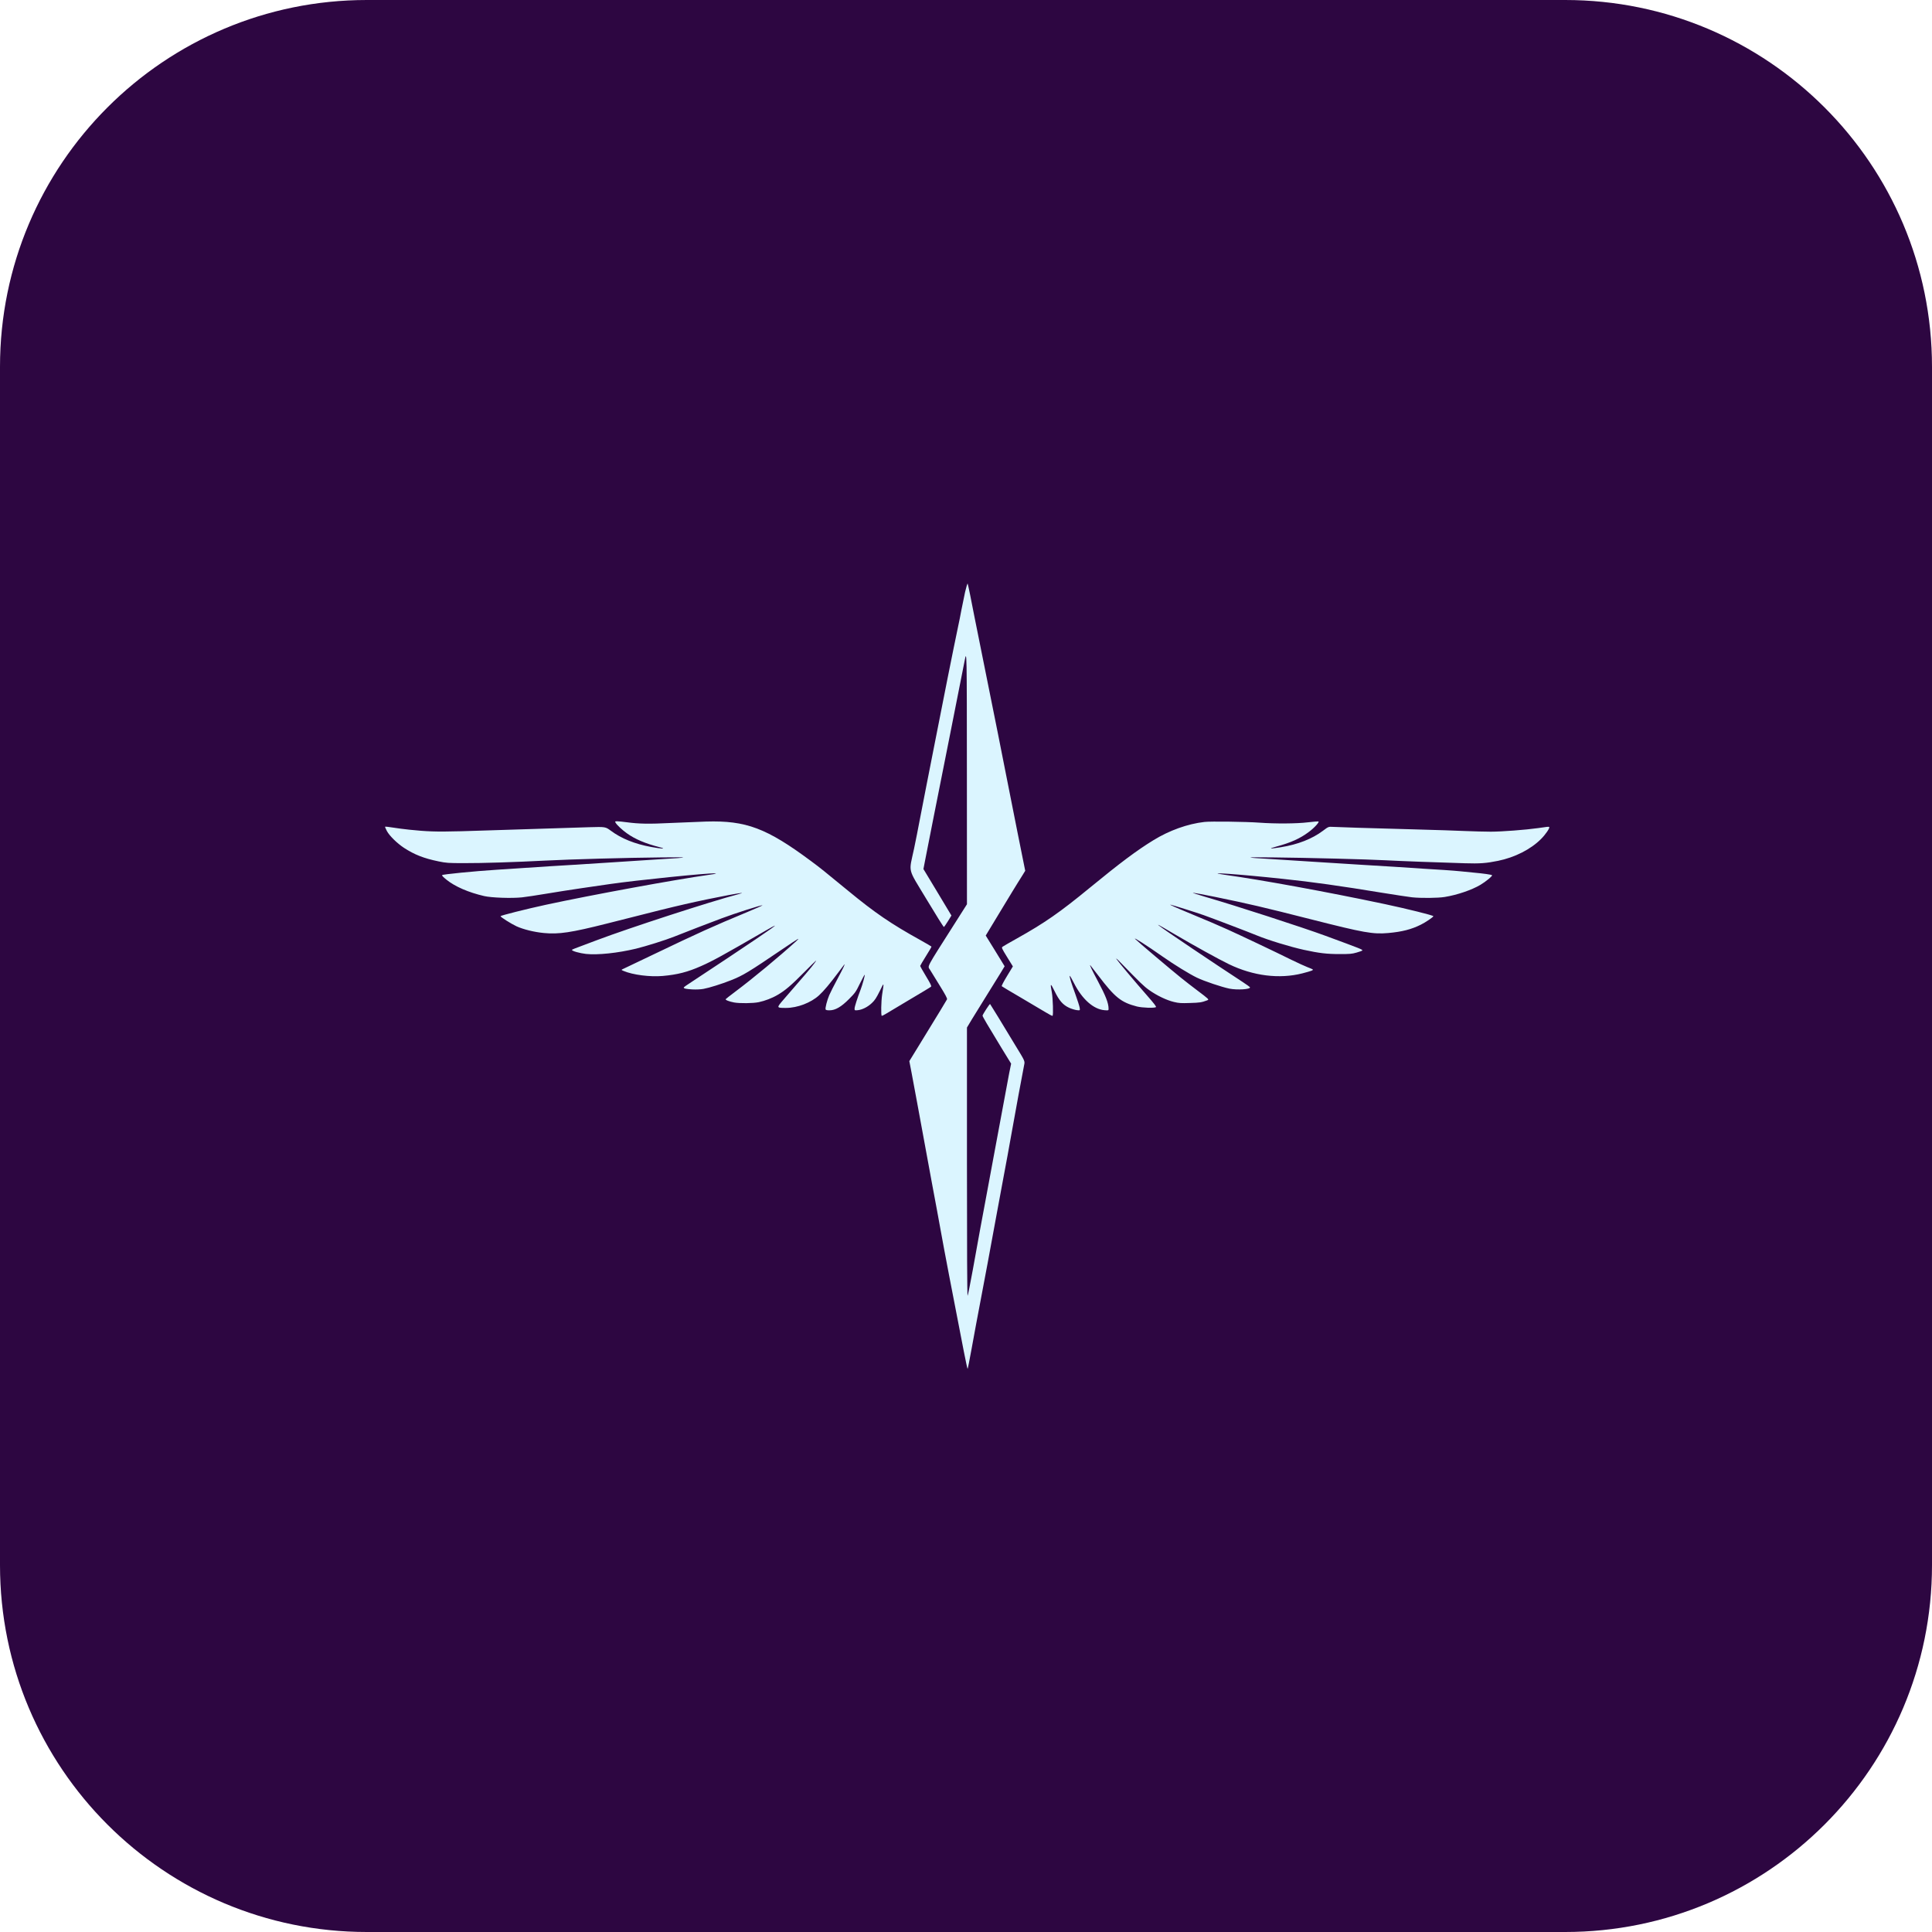
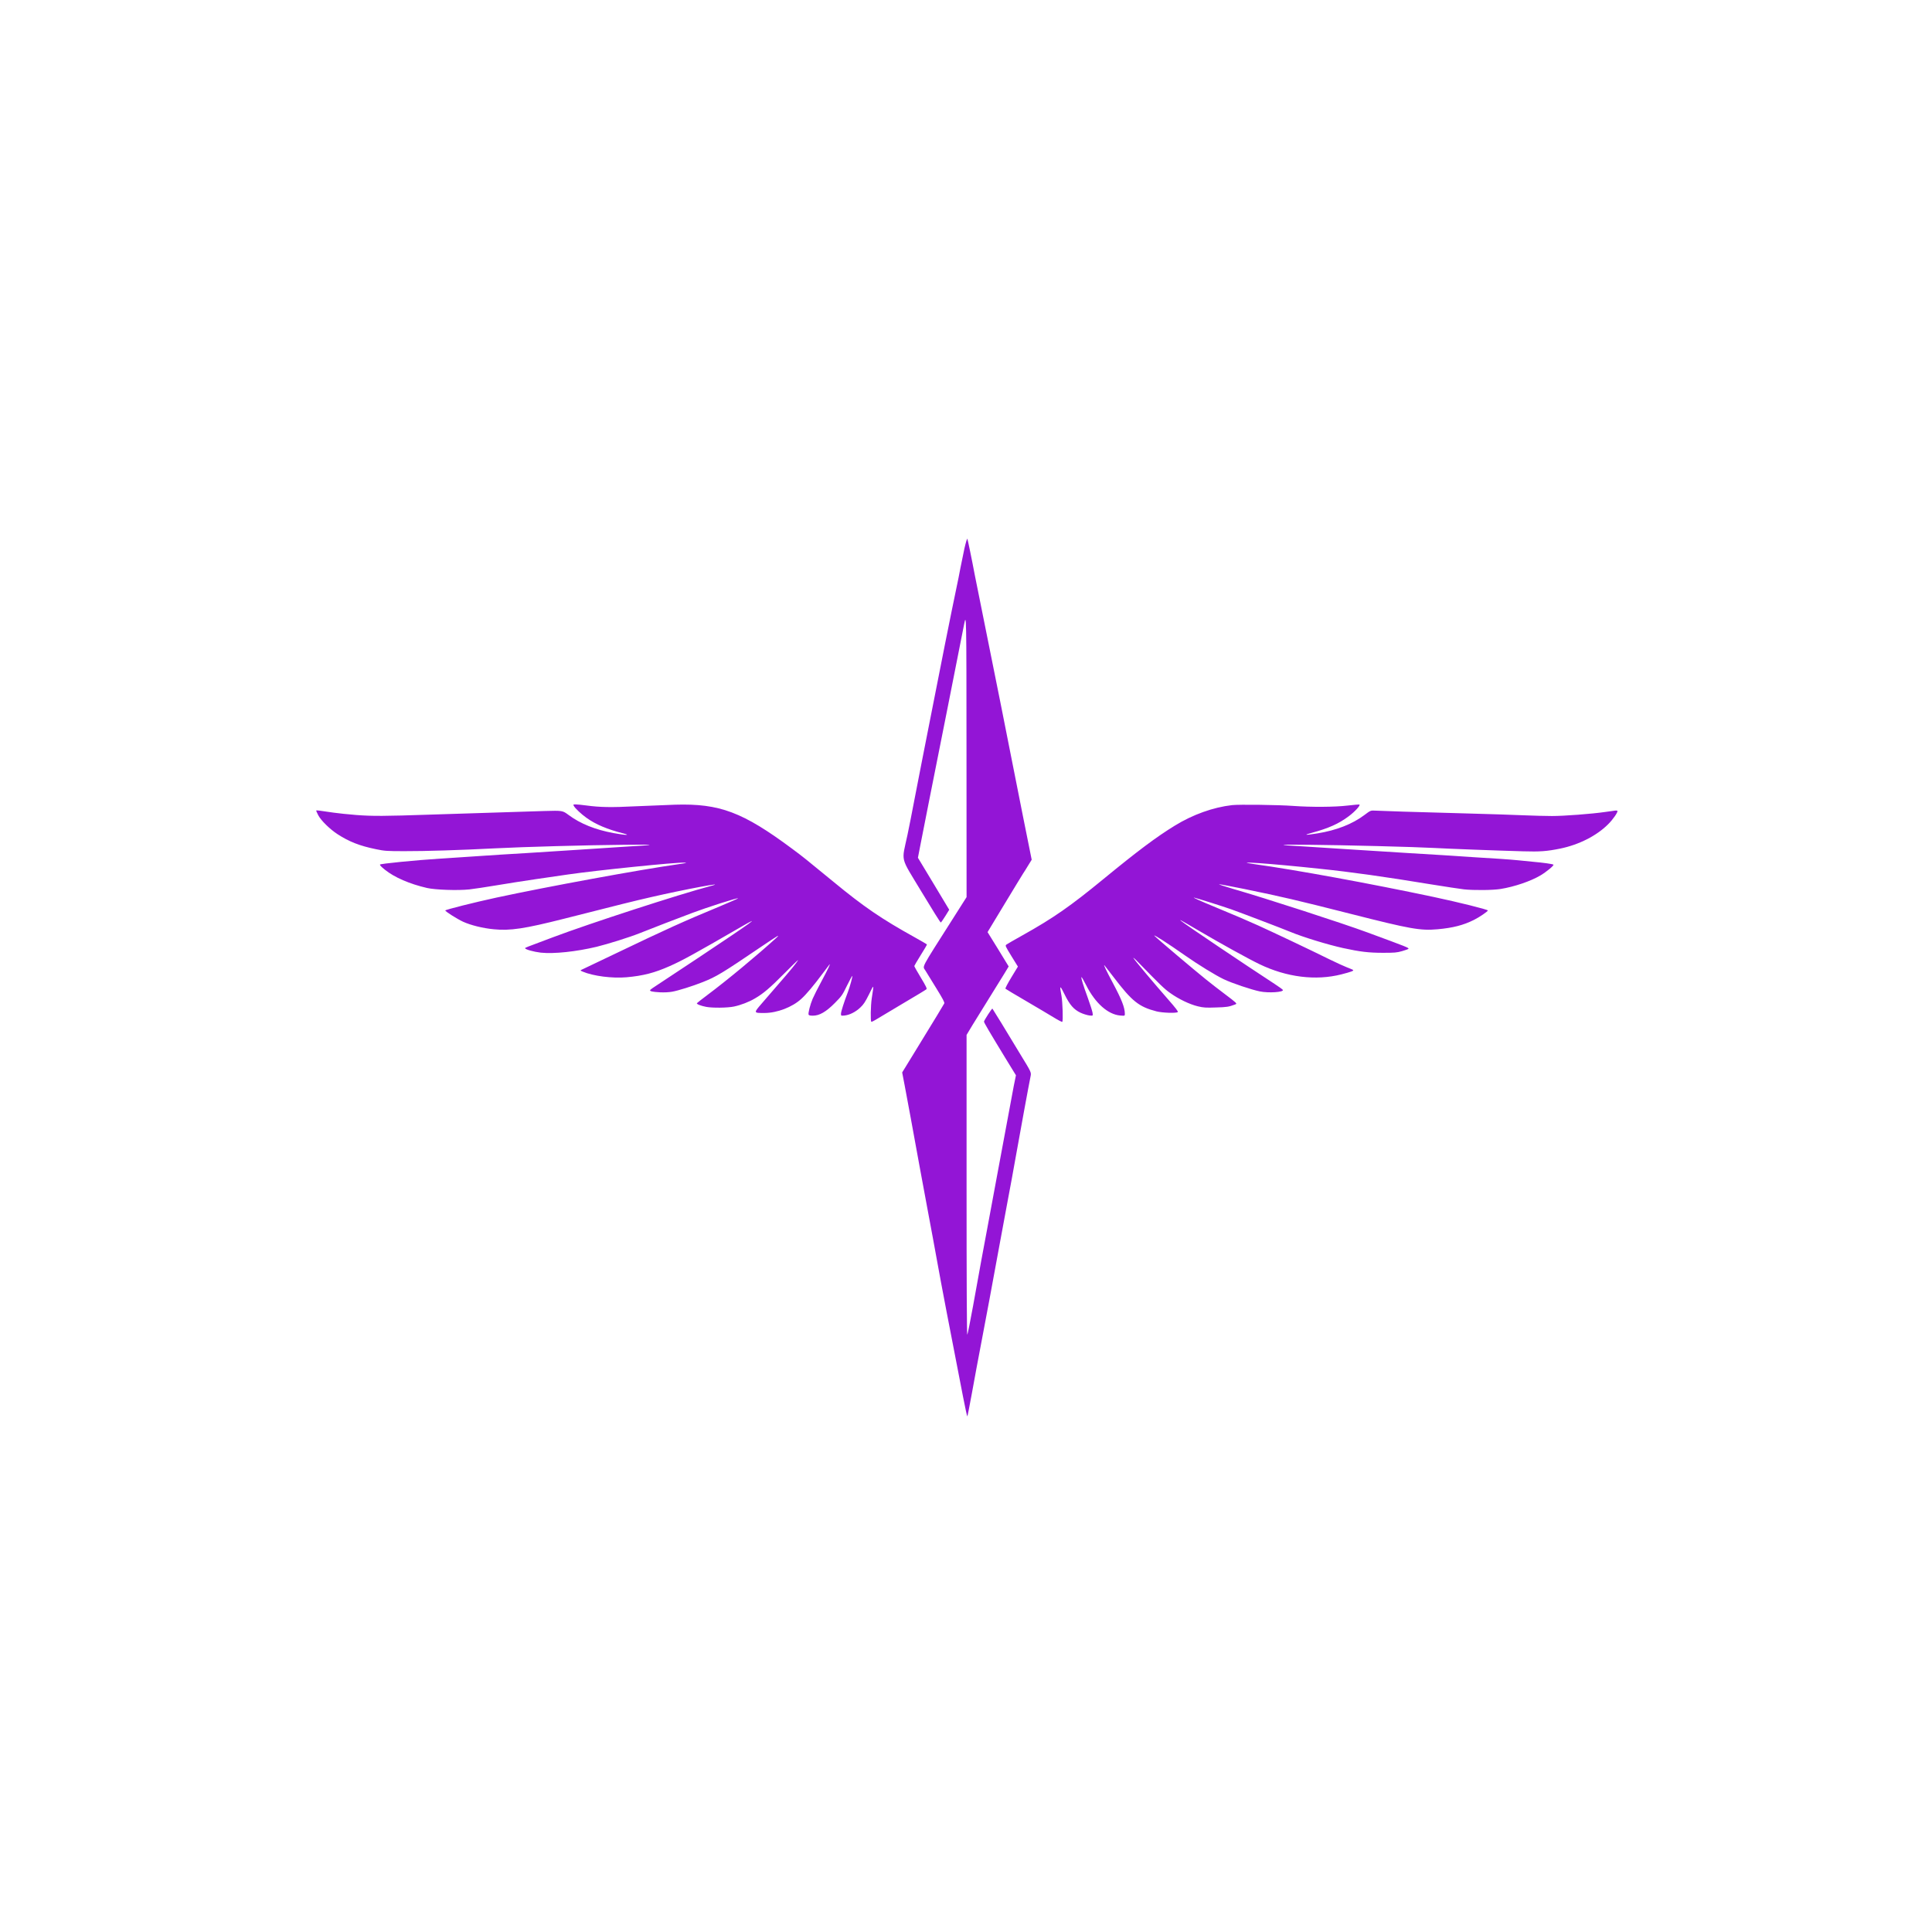
<svg xmlns="http://www.w3.org/2000/svg" viewBox="0 0 2528 2528" role="img" aria-label="Liberty Compass">
-   <rect width="2528" height="2528" rx="480" fill="#2D0641" />
-   <g transform="translate(190,1985) scale(0.085,-0.085)" fill="#DBF5FF" stroke="none">
+   <g transform="translate(63,2070) scale(0.095,-0.095)" fill="#9315D6" stroke="none">
    <path d="M12621 14238 c-17 -79 -42 -201 -56 -273 -13 -71 -37 -193 -54 -270 -68 -322 -236 -1163 -361 -1805 -34 -173 -88 -450 -121 -615 -33 -165 -80 -408 -105 -540 -25 -132 -64 -332 -88 -445 -82 -385 -107 -284 190 -778 143 -238 263 -430 269 -429 5 2 33 42 63 90 l53 86 -215 358 -216 358 30 155 c16 85 72 369 124 630 100 498 421 2119 480 2420 34 175 34 175 35 -1786 l1 -1961 -193 -304 c-448 -705 -414 -641 -375 -706 19 -32 88 -143 152 -247 88 -142 115 -194 109 -207 -8 -17 -121 -203 -429 -705 l-151 -246 34 -177 c18 -97 56 -300 84 -451 107 -588 141 -772 229 -1245 51 -269 111 -598 135 -730 58 -324 170 -908 356 -1862 29 -150 56 -273 59 -273 3 0 31 143 63 318 31 174 95 517 142 762 80 422 112 590 241 1295 30 165 82 442 114 615 33 173 78 419 100 545 70 393 190 1047 211 1147 12 57 12 57 -137 300 -81 134 -201 330 -265 437 -65 106 -120 195 -123 198 -6 7 -116 -163 -116 -179 0 -14 74 -140 291 -496 l149 -243 -30 -147 c-27 -141 -73 -387 -235 -1262 -40 -217 -98 -528 -128 -690 -62 -329 -95 -507 -197 -1075 -39 -214 -75 -394 -80 -399 -7 -7 -10 742 -10 2060 l0 2069 78 130 c44 72 148 240 232 375 84 135 179 289 212 342 l58 96 -145 237 -146 236 237 392 c130 216 245 403 254 417 10 14 40 62 67 107 l50 81 -119 592 c-65 325 -151 760 -192 968 -40 207 -162 818 -271 1357 -108 539 -199 991 -202 1005 -38 204 -97 488 -102 498 -4 8 -21 -48 -40 -130z" />
    <path d="M7241 10688 c18 -33 102 -112 174 -163 127 -91 286 -158 505 -214 114 -29 33 -27 -133 4 -250 46 -457 129 -618 249 -84 62 -84 62 -334 55 -508 -15 -1298 -40 -1580 -50 -617 -21 -789 -22 -1010 -5 -115 9 -255 24 -310 32 -209 31 -238 34 -242 30 -3 -3 10 -32 27 -65 39 -74 159 -191 264 -260 161 -105 307 -162 531 -208 121 -25 149 -27 395 -27 277 -1 766 14 1250 39 386 20 1250 44 1780 49 463 5 460 0 -15 -28 -148 -9 -466 -30 -705 -46 -239 -16 -520 -34 -625 -40 -170 -9 -399 -24 -1185 -76 -345 -22 -840 -71 -840 -83 0 -12 16 -28 70 -72 129 -104 339 -195 578 -250 112 -26 421 -37 583 -20 61 7 231 32 378 57 146 25 388 62 536 84 149 22 347 50 440 64 398 58 1503 171 1610 164 41 -2 27 -6 -80 -21 -530 -75 -1801 -308 -2512 -461 -300 -65 -703 -166 -703 -177 0 -14 165 -118 245 -155 105 -48 273 -90 424 -104 227 -22 420 7 966 145 782 199 973 246 1200 298 455 105 1078 221 820 153 -428 -113 -1663 -514 -2175 -707 -393 -147 -380 -142 -380 -150 0 -17 120 -50 216 -61 182 -19 489 14 769 81 158 39 452 131 590 186 181 72 517 202 726 280 205 77 614 208 632 202 5 -1 -102 -49 -239 -106 -518 -215 -742 -316 -1459 -660 -220 -106 -418 -200 -440 -210 -40 -18 -40 -18 -3 -34 146 -62 409 -95 604 -78 228 20 386 61 591 152 177 78 325 159 1008 554 274 158 124 51 -607 -436 -235 -156 -481 -319 -547 -362 -67 -42 -121 -81 -121 -86 0 -16 34 -23 134 -29 59 -3 127 0 170 8 85 15 283 77 421 132 189 75 267 122 810 490 237 160 268 178 195 111 -255 -232 -668 -575 -937 -776 -77 -58 -144 -110 -147 -115 -8 -13 55 -37 129 -51 87 -16 293 -14 382 5 91 19 205 62 287 111 116 67 206 143 416 355 192 192 206 205 149 129 -57 -76 -142 -175 -471 -554 -113 -131 -113 -130 37 -130 175 0 384 80 508 194 72 65 171 184 298 354 41 55 80 107 87 115 27 33 -11 -48 -103 -220 -52 -96 -108 -207 -125 -247 -34 -80 -64 -198 -56 -219 4 -10 23 -14 59 -14 90 0 181 52 302 174 95 96 104 108 168 240 38 76 70 136 73 134 6 -7 -33 -150 -62 -226 -52 -136 -94 -267 -94 -295 0 -29 1 -29 48 -25 70 7 154 49 218 110 46 43 68 77 121 183 70 143 68 147 37 -55 -15 -101 -19 -316 -6 -324 4 -2 30 9 57 26 28 17 194 117 370 221 176 104 326 194 332 201 10 9 -7 44 -77 160 -50 82 -90 154 -90 160 1 6 41 74 89 151 49 77 87 143 85 146 -2 4 -79 48 -171 100 -453 251 -699 419 -1114 761 -371 305 -428 351 -570 456 -682 507 -999 626 -1614 608 -121 -4 -366 -14 -545 -22 -337 -17 -488 -14 -675 11 -60 8 -127 15 -148 15 -36 0 -37 -1 -26 -22z" />
    <path d="M16306 10700 c-260 -30 -540 -130 -787 -282 -256 -157 -512 -349 -980 -733 -459 -377 -691 -539 -1122 -780 -108 -60 -206 -117 -217 -125 -20 -15 -19 -18 68 -160 l89 -144 -90 -148 c-53 -88 -87 -152 -81 -157 5 -5 130 -80 278 -166 148 -87 321 -189 383 -227 63 -39 117 -67 121 -63 13 13 5 269 -11 360 -28 148 -22 150 42 20 72 -147 127 -210 222 -255 37 -17 90 -33 119 -37 52 -6 52 -6 45 38 -4 24 -33 116 -65 204 -66 181 -93 270 -88 286 2 6 32 -45 66 -113 125 -247 300 -402 469 -416 63 -5 63 -5 63 24 -1 87 -43 195 -165 424 -92 172 -139 271 -113 240 7 -9 61 -79 120 -155 257 -338 351 -413 595 -476 80 -20 265 -27 292 -10 10 6 -25 52 -139 182 -185 211 -437 511 -469 559 -13 19 14 -3 59 -50 310 -319 364 -371 446 -429 115 -82 266 -155 379 -182 79 -19 110 -21 250 -16 147 4 178 9 258 39 27 10 27 11 10 31 -10 11 -79 65 -153 120 -74 56 -189 144 -255 198 -163 131 -663 554 -705 597 -40 40 181 -101 420 -269 178 -125 419 -273 530 -326 114 -55 383 -145 500 -169 119 -24 327 -11 317 20 -2 6 -52 43 -111 81 -429 280 -1225 815 -1291 870 -20 16 -19 16 3 5 13 -6 121 -69 240 -139 292 -172 685 -389 835 -461 374 -181 777 -231 1130 -141 135 35 173 49 161 60 -5 5 -41 20 -81 35 -39 15 -149 65 -245 112 -279 138 -778 374 -983 467 -202 90 -263 116 -580 248 -213 88 -333 142 -300 135 41 -9 394 -120 510 -161 130 -46 710 -267 815 -311 177 -73 514 -176 727 -223 234 -51 352 -65 548 -65 159 0 190 2 263 23 45 13 85 27 88 32 8 14 -15 23 -566 226 -350 129 -1395 468 -1845 598 -121 36 -209 64 -195 65 14 0 167 -29 340 -64 522 -107 724 -154 1480 -346 811 -206 950 -231 1186 -210 212 19 357 56 504 130 71 35 190 116 190 129 0 13 -411 115 -746 186 -879 186 -1904 374 -2469 452 -350 49 223 9 895 -63 444 -46 897 -110 1535 -215 198 -32 403 -63 455 -69 142 -15 401 -12 505 5 192 31 414 107 548 186 83 49 192 139 180 149 -10 9 -135 27 -283 40 -63 6 -153 15 -200 20 -47 5 -159 14 -250 20 -91 6 -235 15 -320 20 -85 6 -290 19 -455 30 -165 11 -388 24 -495 30 -107 6 -429 26 -715 45 -286 19 -610 39 -720 46 -393 22 -376 28 70 23 503 -5 1451 -29 1725 -44 197 -11 861 -36 1225 -46 233 -7 327 0 510 37 259 53 503 177 661 335 68 67 138 169 128 185 -2 4 -19 6 -37 3 -17 -2 -79 -11 -137 -19 -180 -26 -558 -55 -726 -55 -88 0 -264 5 -390 10 -126 6 -472 17 -769 25 -769 21 -1189 34 -1270 39 -70 4 -70 4 -155 -60 -166 -125 -386 -211 -646 -253 -175 -28 -201 -25 -74 9 226 61 367 124 504 227 86 64 167 154 146 161 -6 2 -79 -4 -163 -14 -172 -21 -500 -23 -747 -5 -202 15 -749 22 -844 11z" />
  </g>
</svg>
